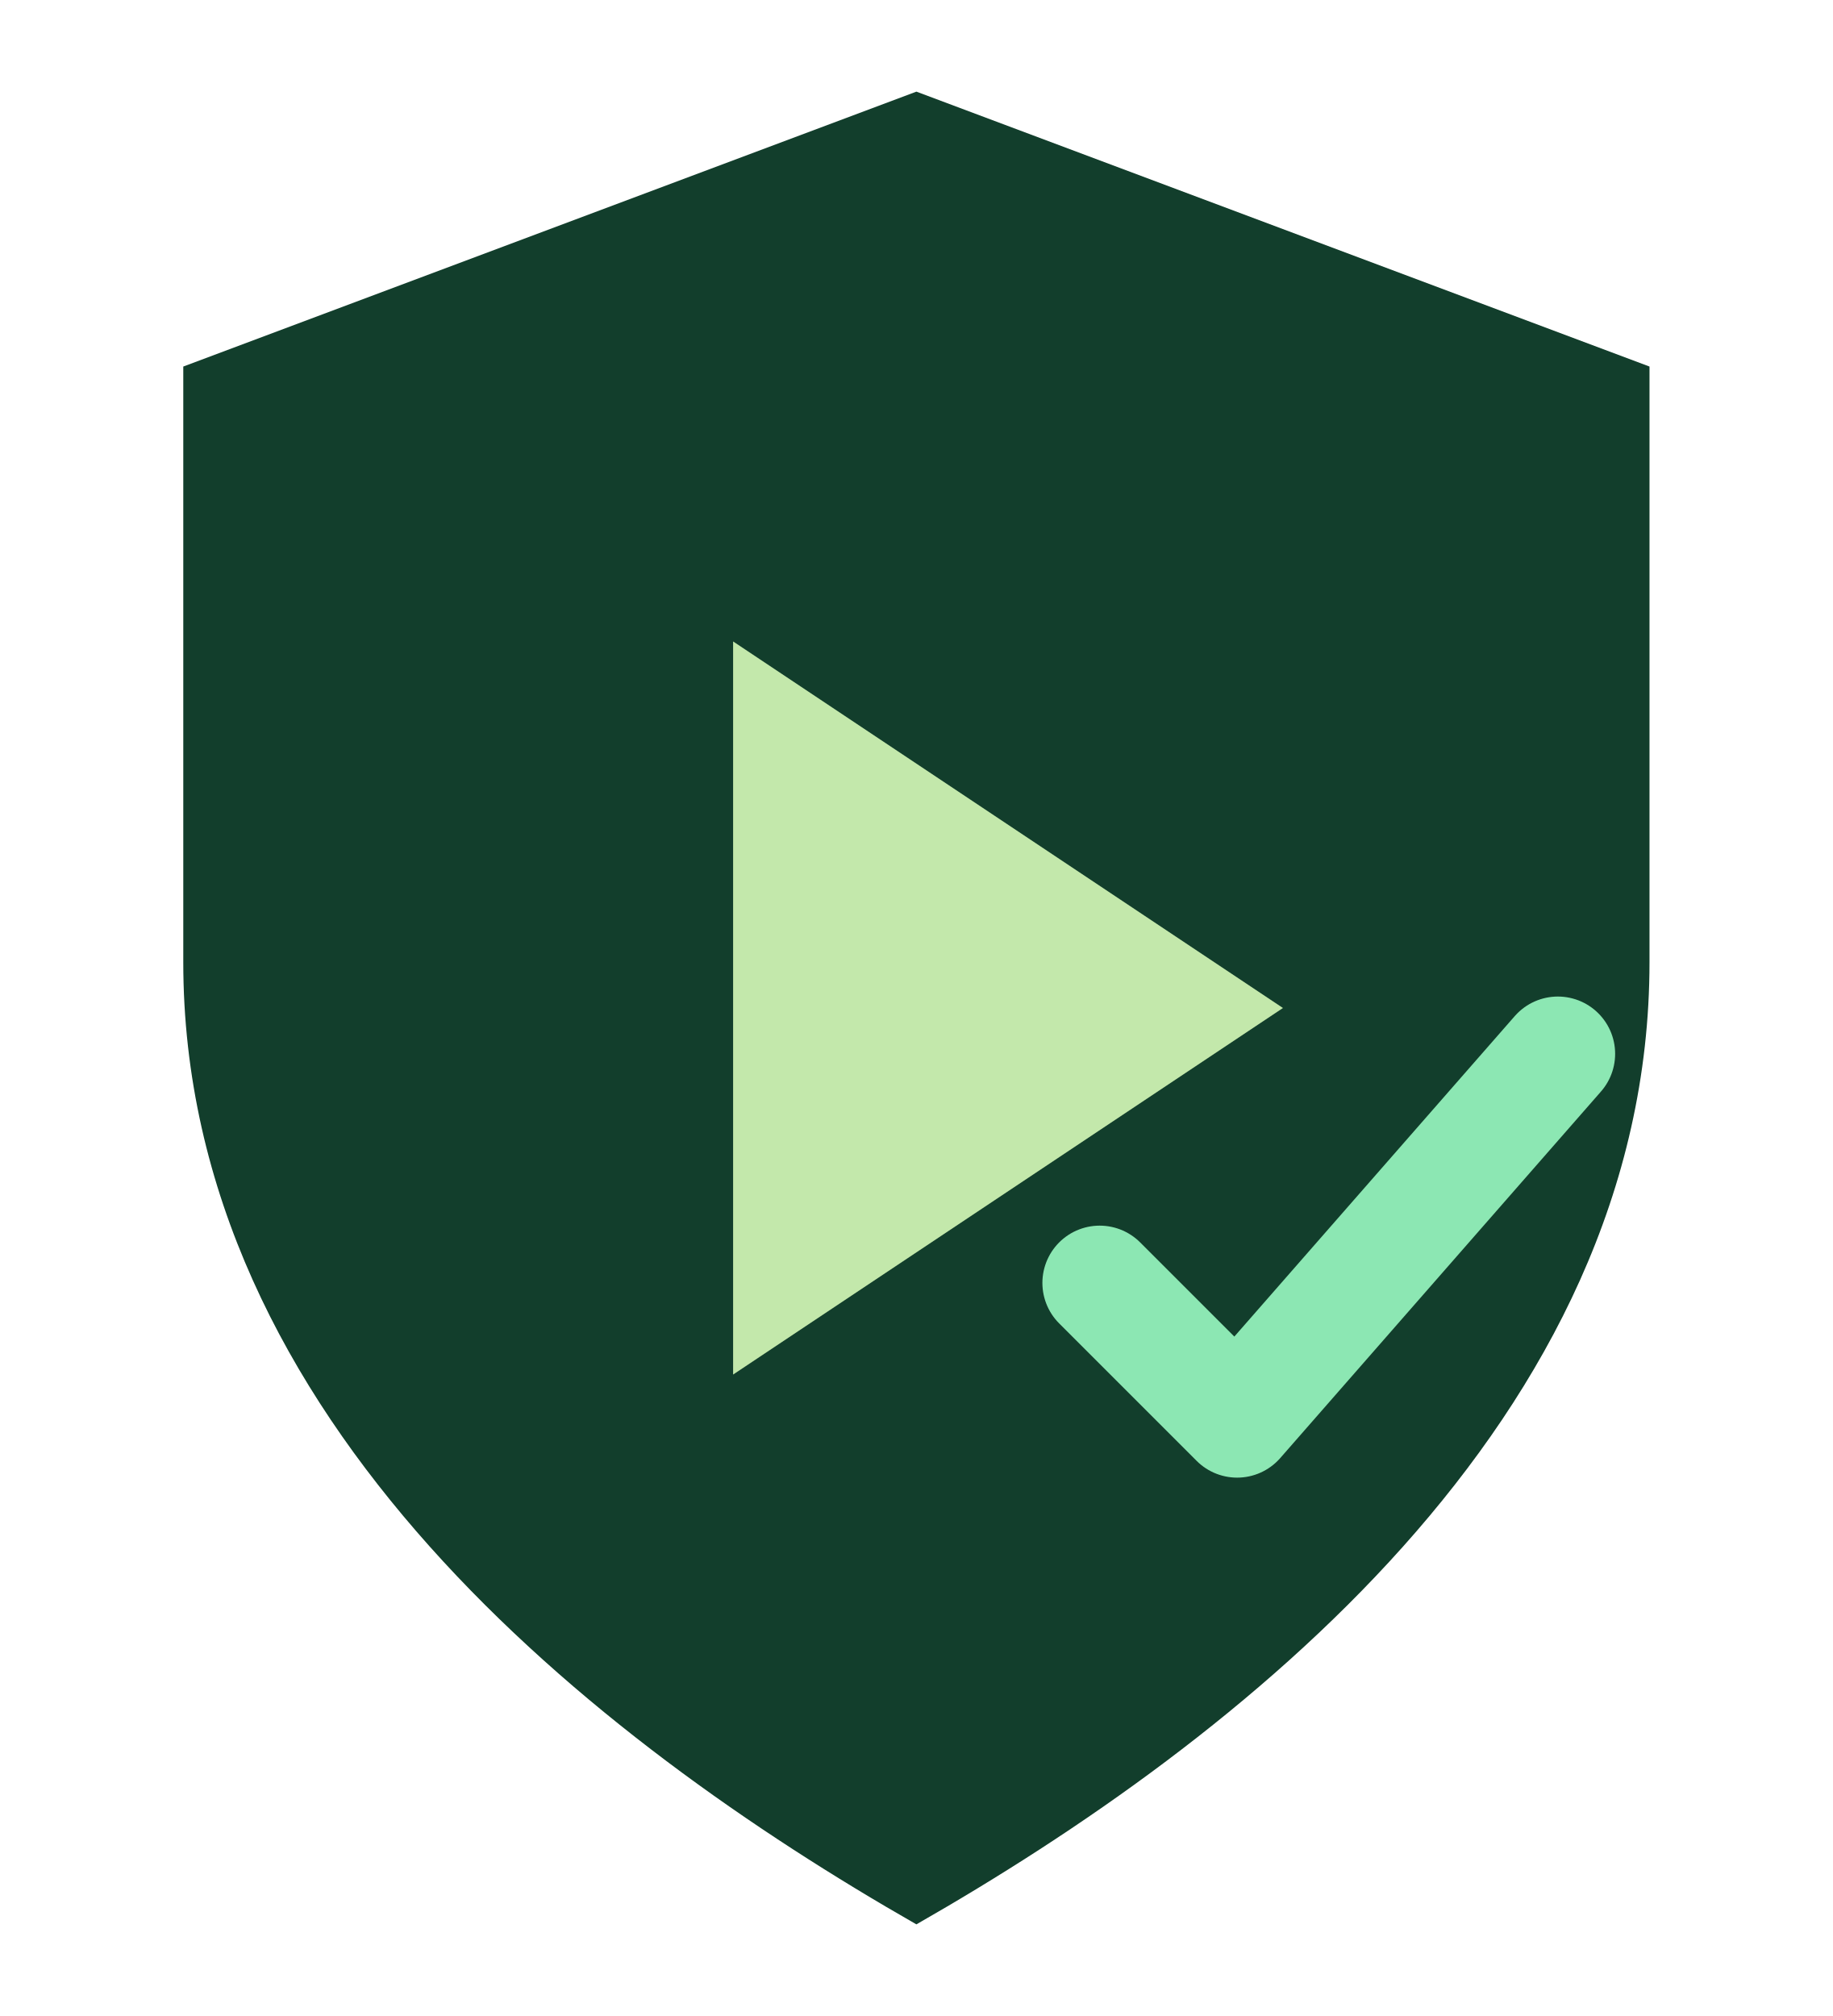
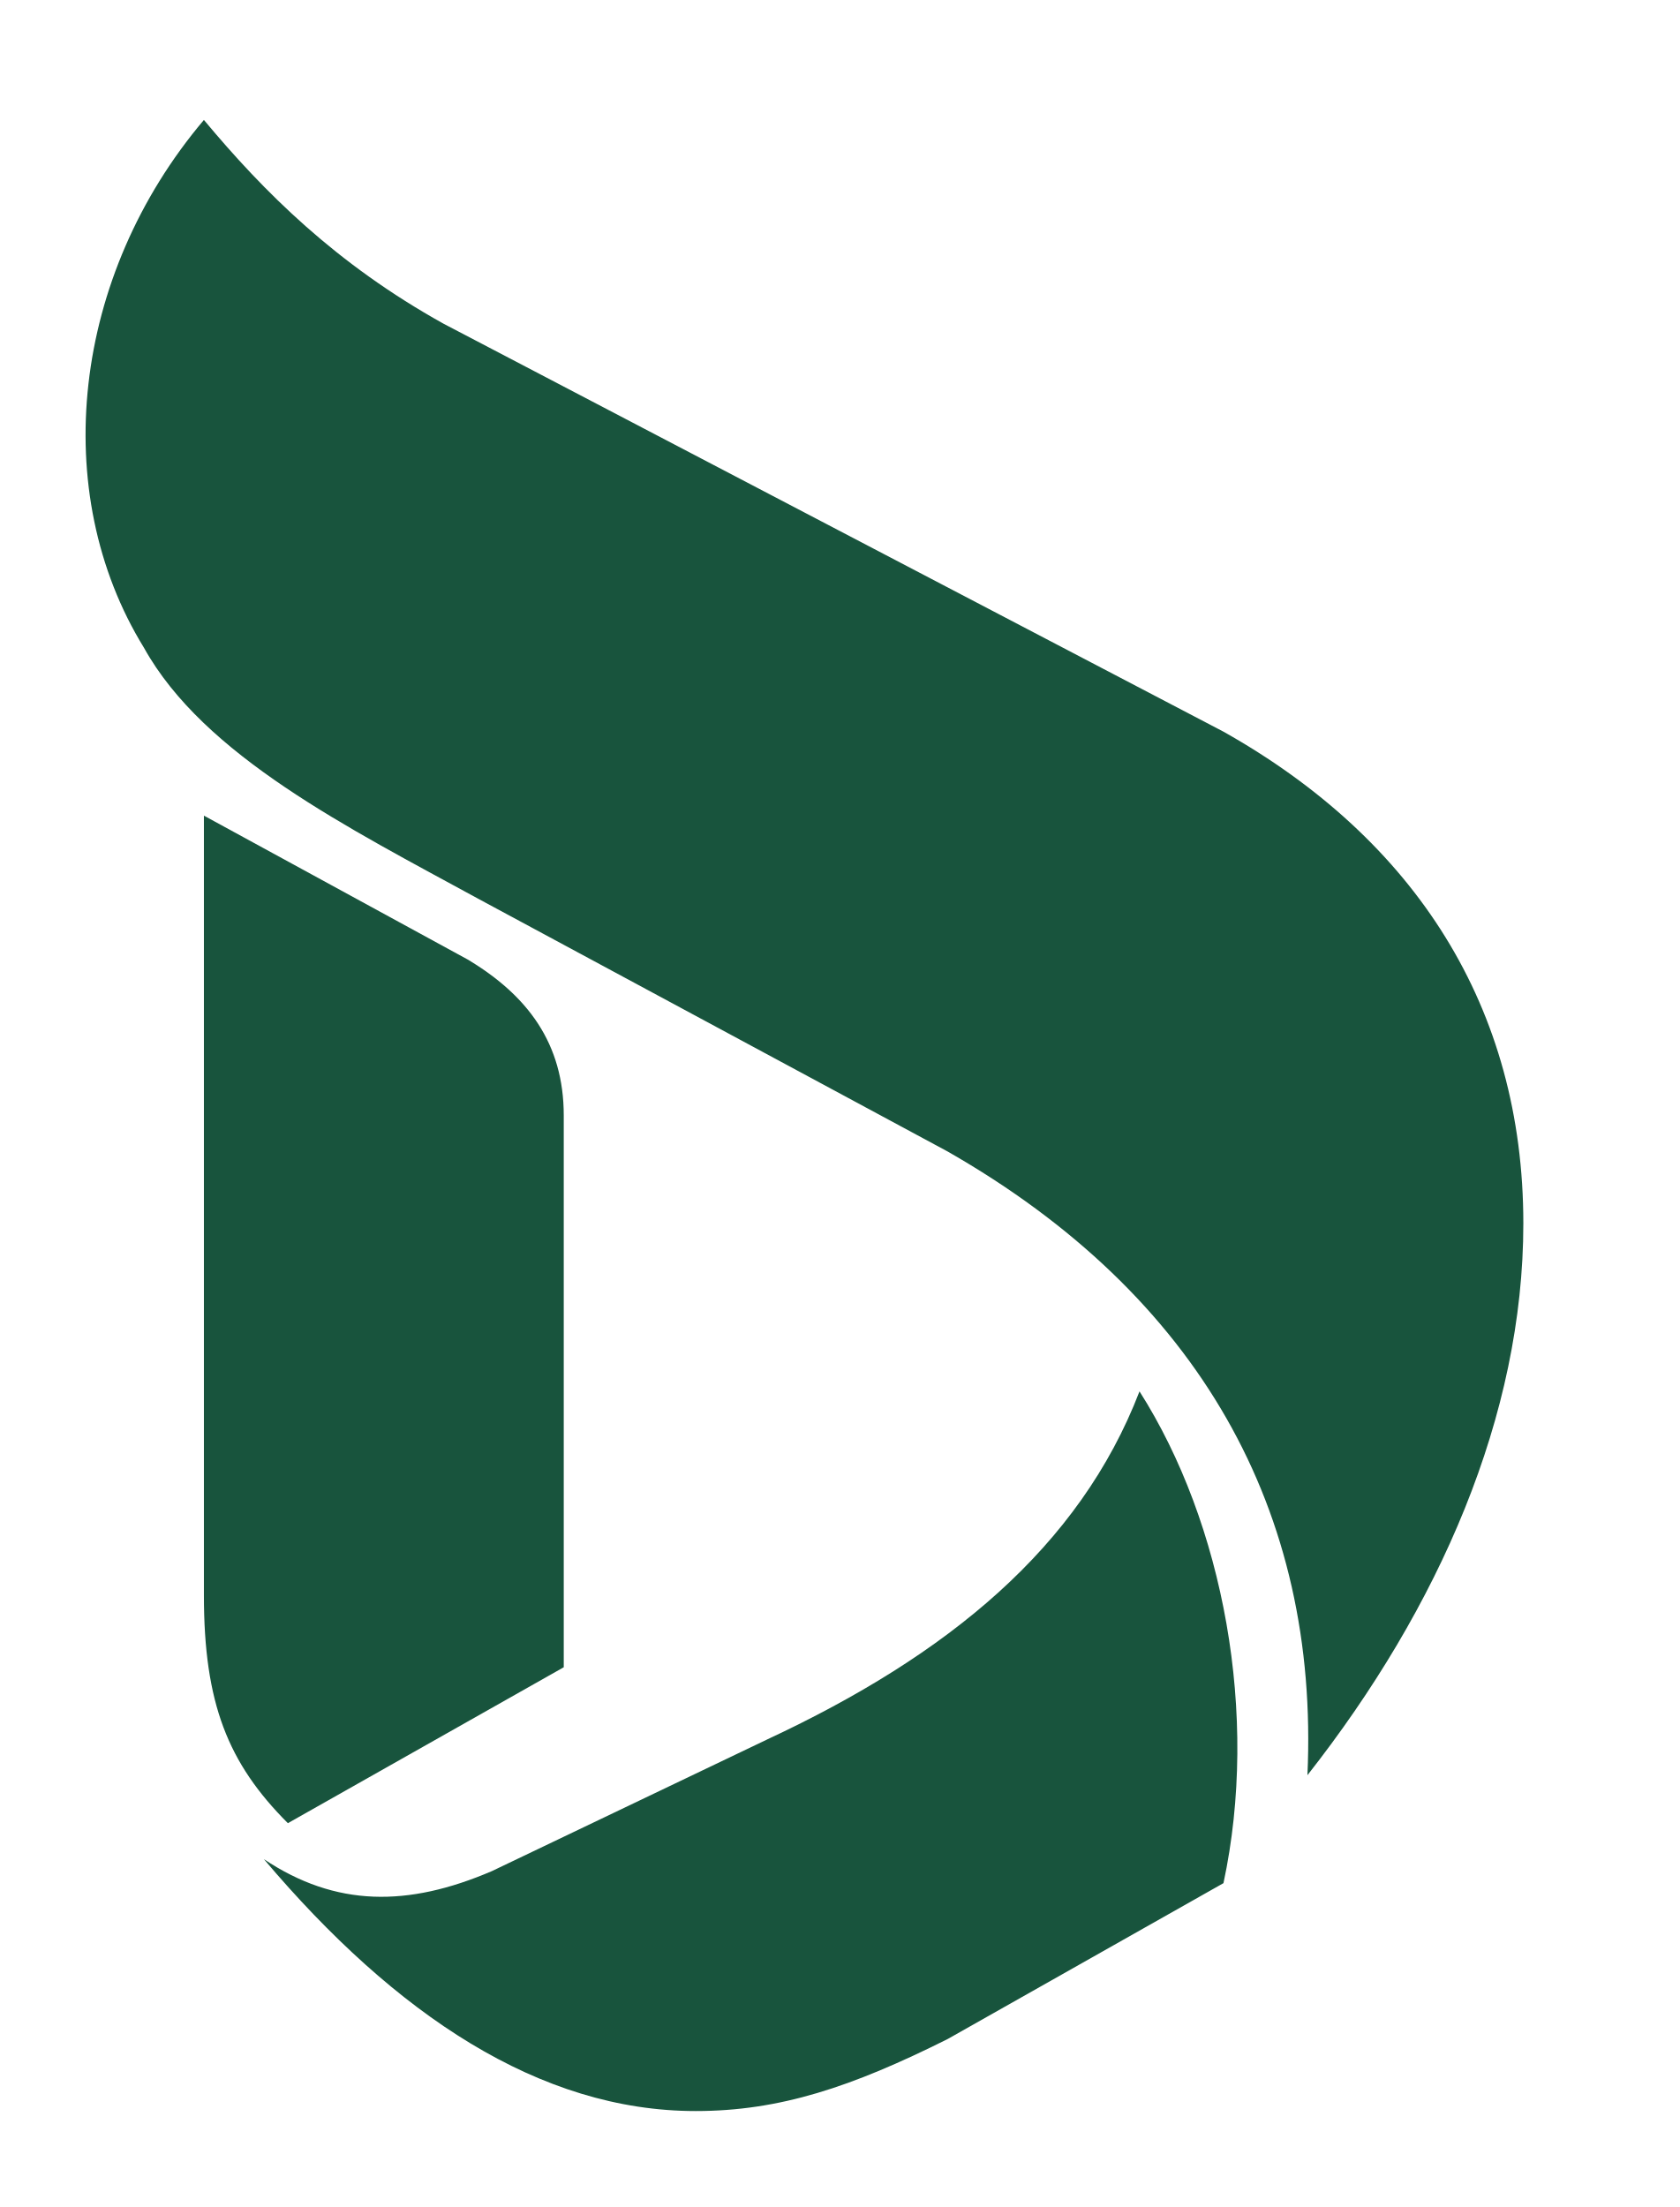
- <svg xmlns="http://www.w3.org/2000/svg" viewBox="0 0 40 44" fill="none">
-   <path d="M20 2 36 8v13c0 10-9 17-16 21C13 38 4 31 4 21V8L20 2Z" fill="#123e2c" />
-   <path d="m16 14 12 8-12 8V14Z" fill="#c3e8ab" />
-   <path d="m24 28 3 3 7-8" stroke="#8ce7b3" stroke-width="2.5" stroke-linecap="round" stroke-linejoin="round" />
+ <svg xmlns="http://www.w3.org/2000/svg" viewBox="40 10 140 184" fill="none">
+   <path fill="#18543d" d="M57 20C46 33 44 51 52 64c5 9 17 15 28 21l39 21c21 12 31 30 30 52 11-14 18-30 18-46 0-18-9-32-25-41L77 37c-9-5-15-11-20-17Z" />
+   <path fill="#18543d" d="M57 80v63c0 9 2 14 7 19l23-13v-46c0-6-3-10-8-13L57 78v2Z" />
+   <path fill="#18543d" d="M62 165c11 13 23 21 36 21 7 0 13-2 21-6l23-13c3-14 0-30-7-41-5 13-16 22-31 29l-23 11c-7 3-13 3-19-1Z" />
</svg>
